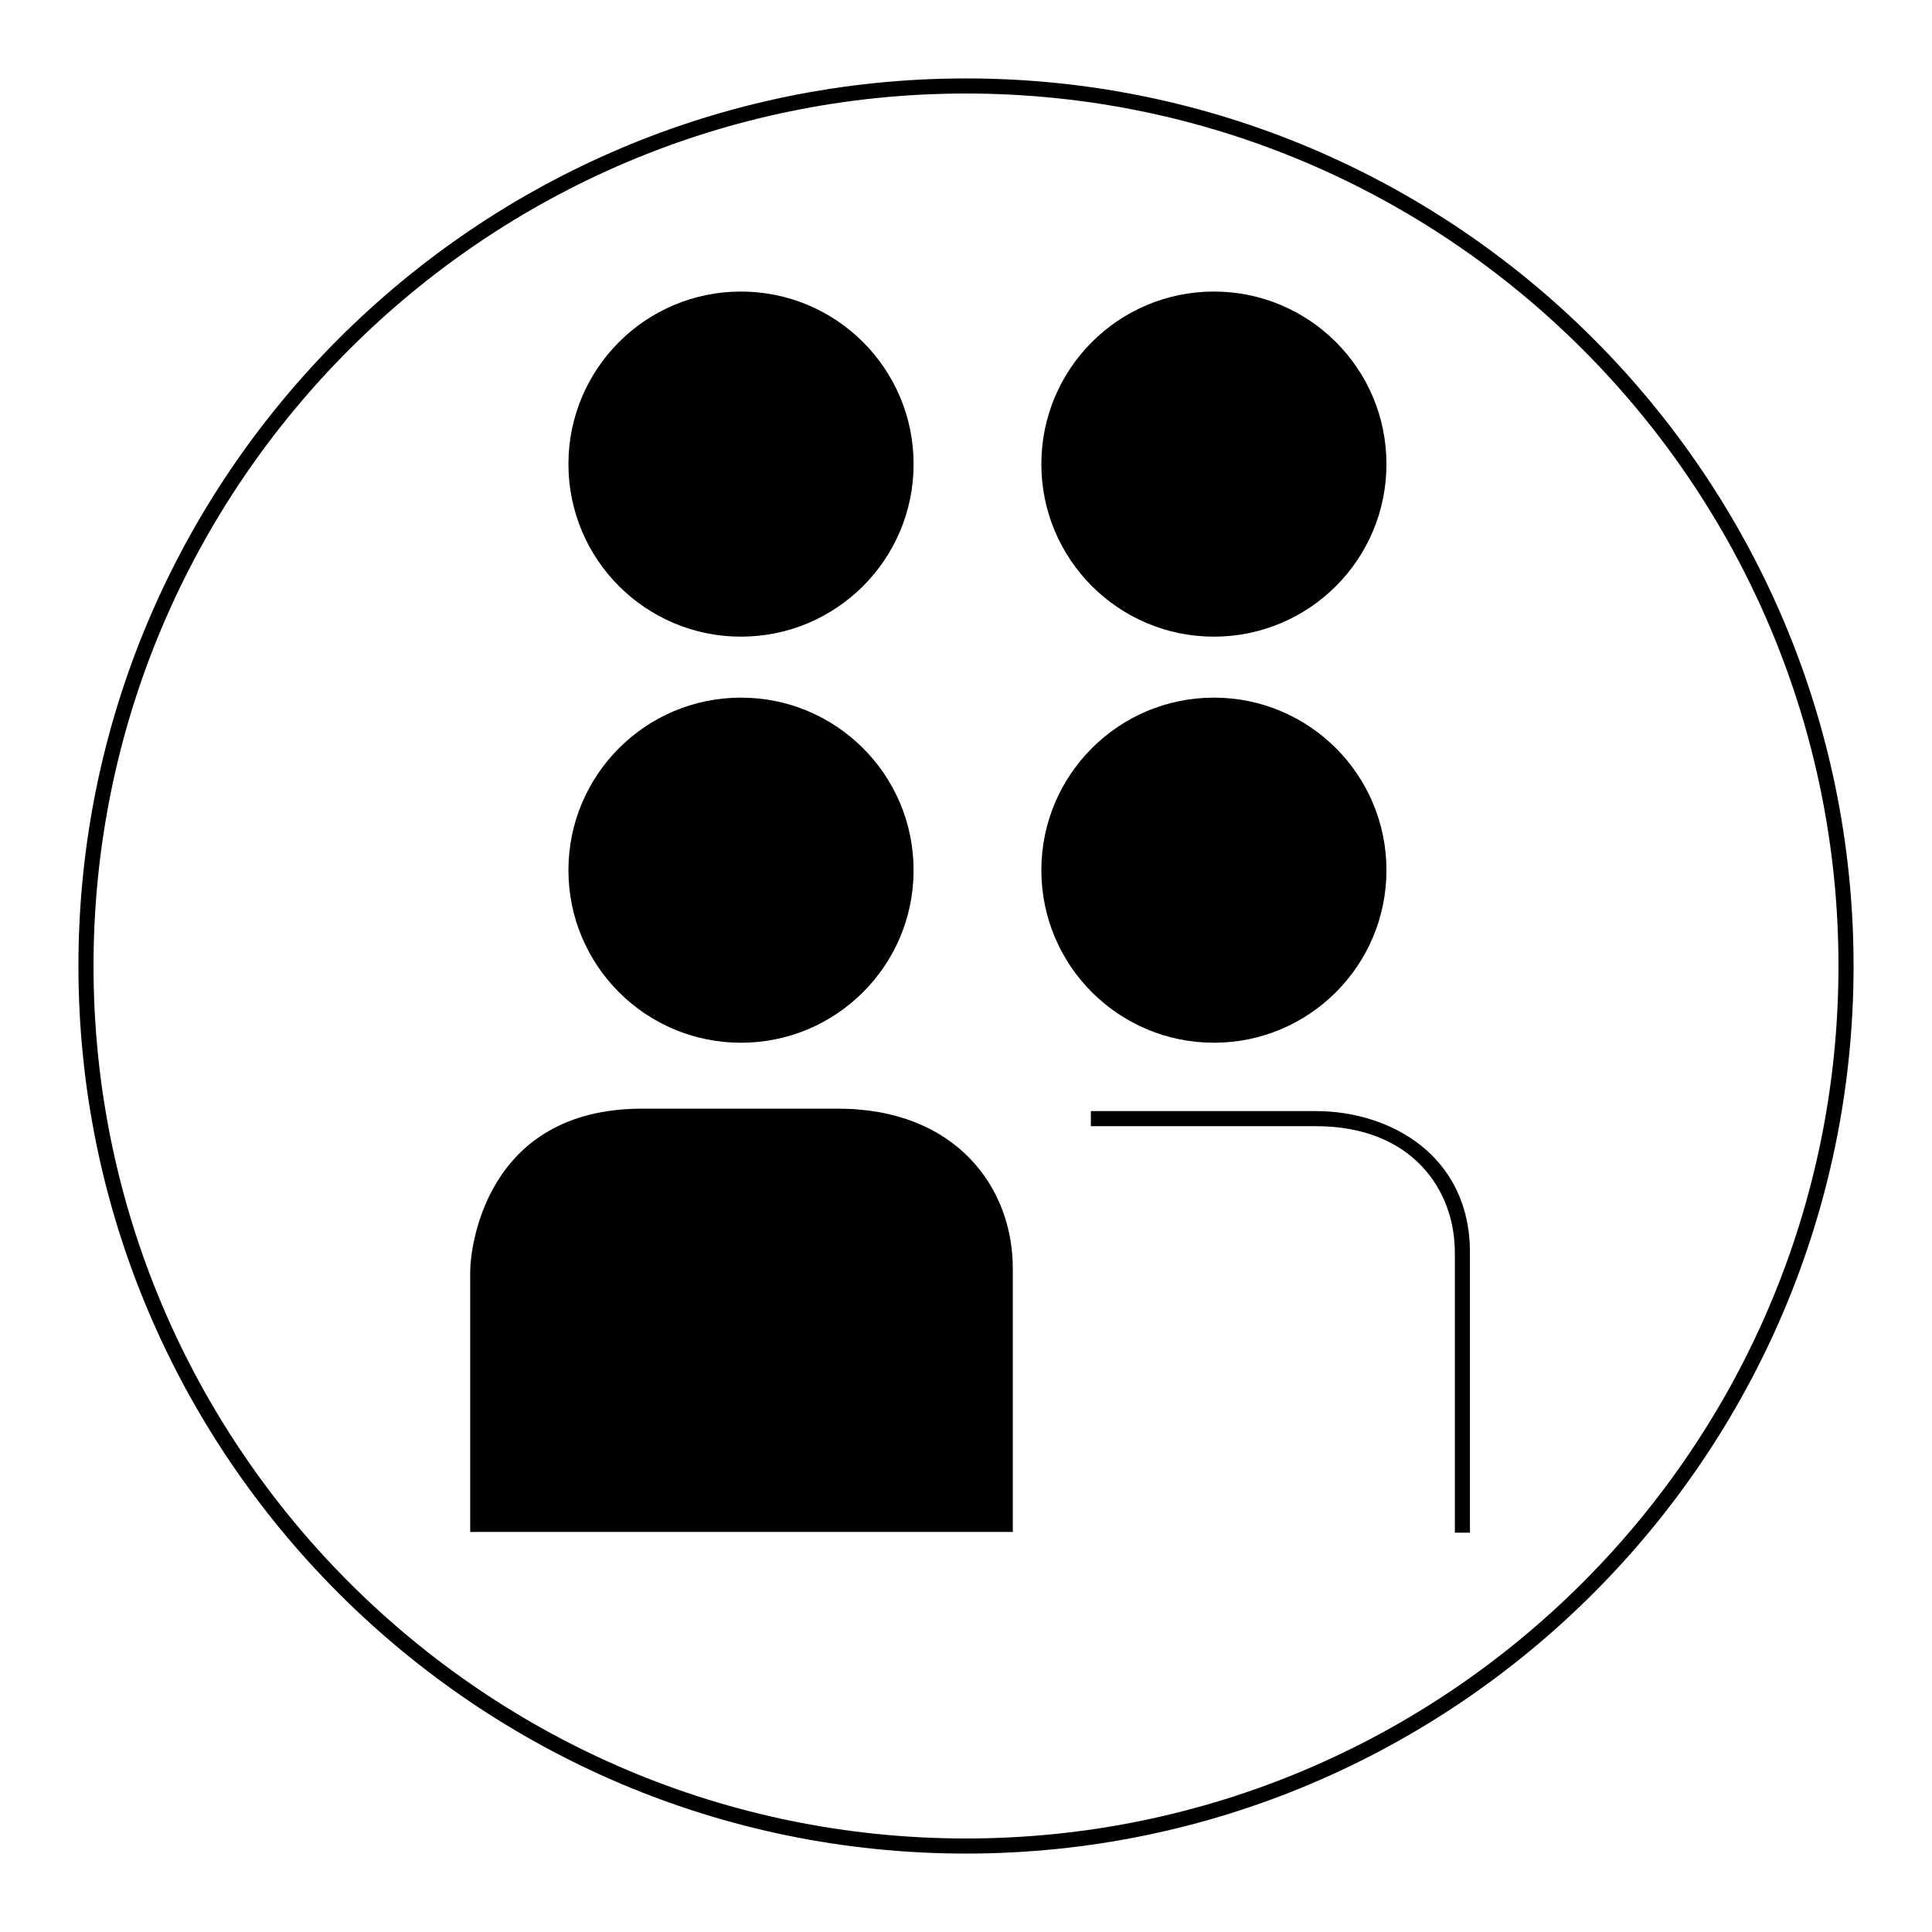
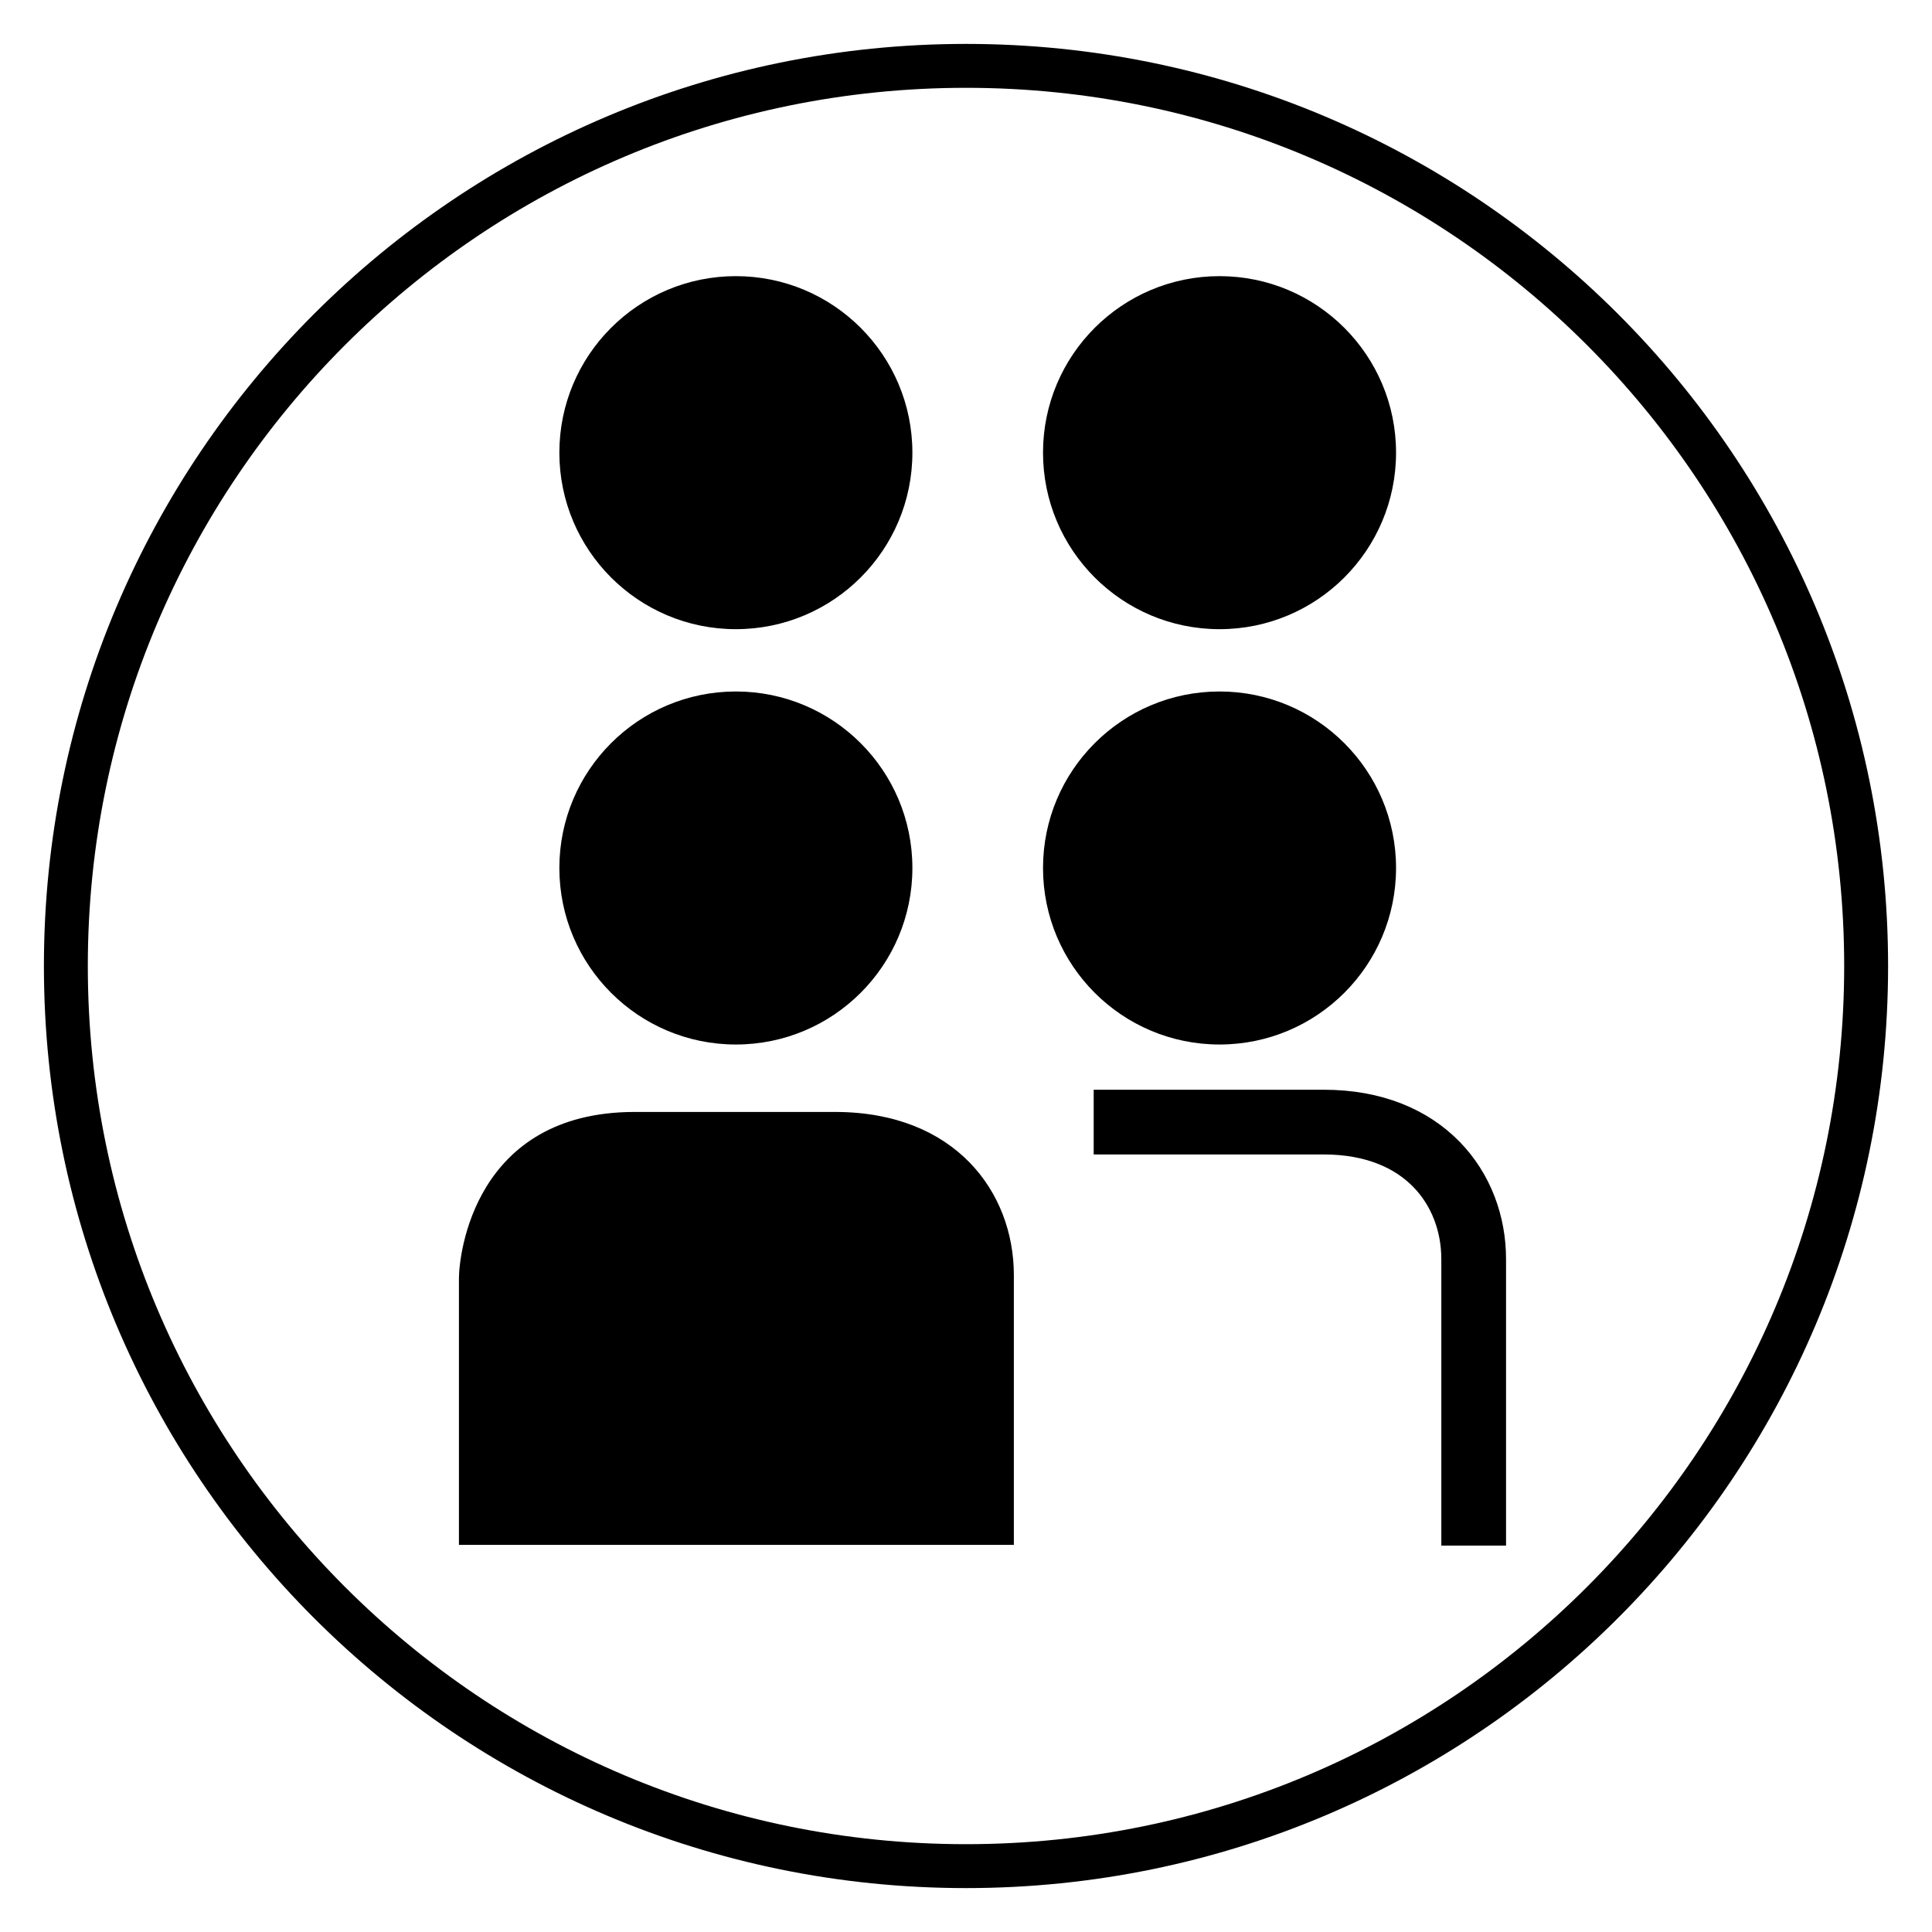
- <svg xmlns="http://www.w3.org/2000/svg" version="1.1" width="32" height="32" viewBox="0 0 32 32">
-   <g>
- </g>
-   <path d="M13.88 18.363c-0.929 0-2.316 0-3.245 0-2.603 0-2.847 2.32-2.847 2.696 0 0.375 0 4.315 0 4.315h8.987c0 0 0-3.993 0-4.367-0-1.354-0.957-2.644-2.895-2.644z" fill="#000000" />
-   <path d="M15.132 14.413c0 1.579-1.28 2.858-2.859 2.858s-2.858-1.279-2.858-2.858c0-1.578 1.28-2.858 2.858-2.858 1.579 0 2.859 1.28 2.859 2.858z" fill="#000000" />
-   <path d="M24.347 25.386h-0.25v-4.64c0-1.042-0.712-2.093-2.302-2.093h-3.727v-0.25h3.727c1.229 0 2.552 0.733 2.552 2.343v4.64z" fill="#000000" />
-   <path d="M22.964 14.413c0 1.579-1.279 2.858-2.858 2.858-1.578 0-2.858-1.279-2.858-2.858 0-1.578 1.28-2.858 2.858-2.858 1.579 0 2.858 1.28 2.858 2.858z" fill="#000000" />
-   <path d="M15.132 7.687c0 1.579-1.28 2.858-2.859 2.858s-2.858-1.28-2.858-2.858c0-1.579 1.28-2.858 2.858-2.858 1.579 0 2.859 1.279 2.859 2.858z" fill="#000000" />
-   <path d="M22.964 7.687c0 1.579-1.279 2.858-2.858 2.858-1.578 0-2.858-1.28-2.858-2.858 0-1.579 1.28-2.858 2.858-2.858 1.579 0 2.858 1.279 2.858 2.858z" fill="#000000" />
-   <path d="M16 30.701c-8.106 0-14.701-6.595-14.701-14.701s6.595-14.701 14.701-14.701 14.701 6.595 14.701 14.701-6.595 14.701-14.701 14.701zM16 1.549c-7.968 0-14.451 6.483-14.451 14.451s6.483 14.451 14.451 14.451 14.451-6.483 14.451-14.451c0-7.968-6.483-14.451-14.451-14.451z" fill="#000000" />
+ <svg xmlns="http://www.w3.org/2000/svg" version="1.1" id="Layer_1" x="0px" y="0px" width="44px" height="44px" viewBox="0 0 44 44" enable-background="new 0 0 44 44" xml:space="preserve">
+   <path d="M19.02,25.324c-1.307,0-3.257,0-4.564,0c-3.662,0-4.004,3.262-4.004,3.791c0,0.528,0,6.069,0,6.069H23.09  c0,0,0-5.616,0-6.142C23.09,27.139,21.744,25.324,19.02,25.324z" />
+   <circle cx="16.759" cy="19.768" r="4.02" />
+   <path fill="none" stroke="#000000" stroke-width="1.474" stroke-miterlimit="10" d="M33.562,35.2c0,0,0-6.085,0-6.526  c0-1.597-1.128-3.119-3.413-3.119c-1.098,0-4.146,0-5.241,0" />
+   <circle cx="27.774" cy="19.768" r="4.02" />
+   <circle cx="16.759" cy="10.309" r="4.02" />
+   <circle cx="27.774" cy="10.309" r="4.02" />
+   <circle fill="none" stroke="#000000" stroke-miterlimit="10" cx="22" cy="22" r="20.5" />
</svg>
